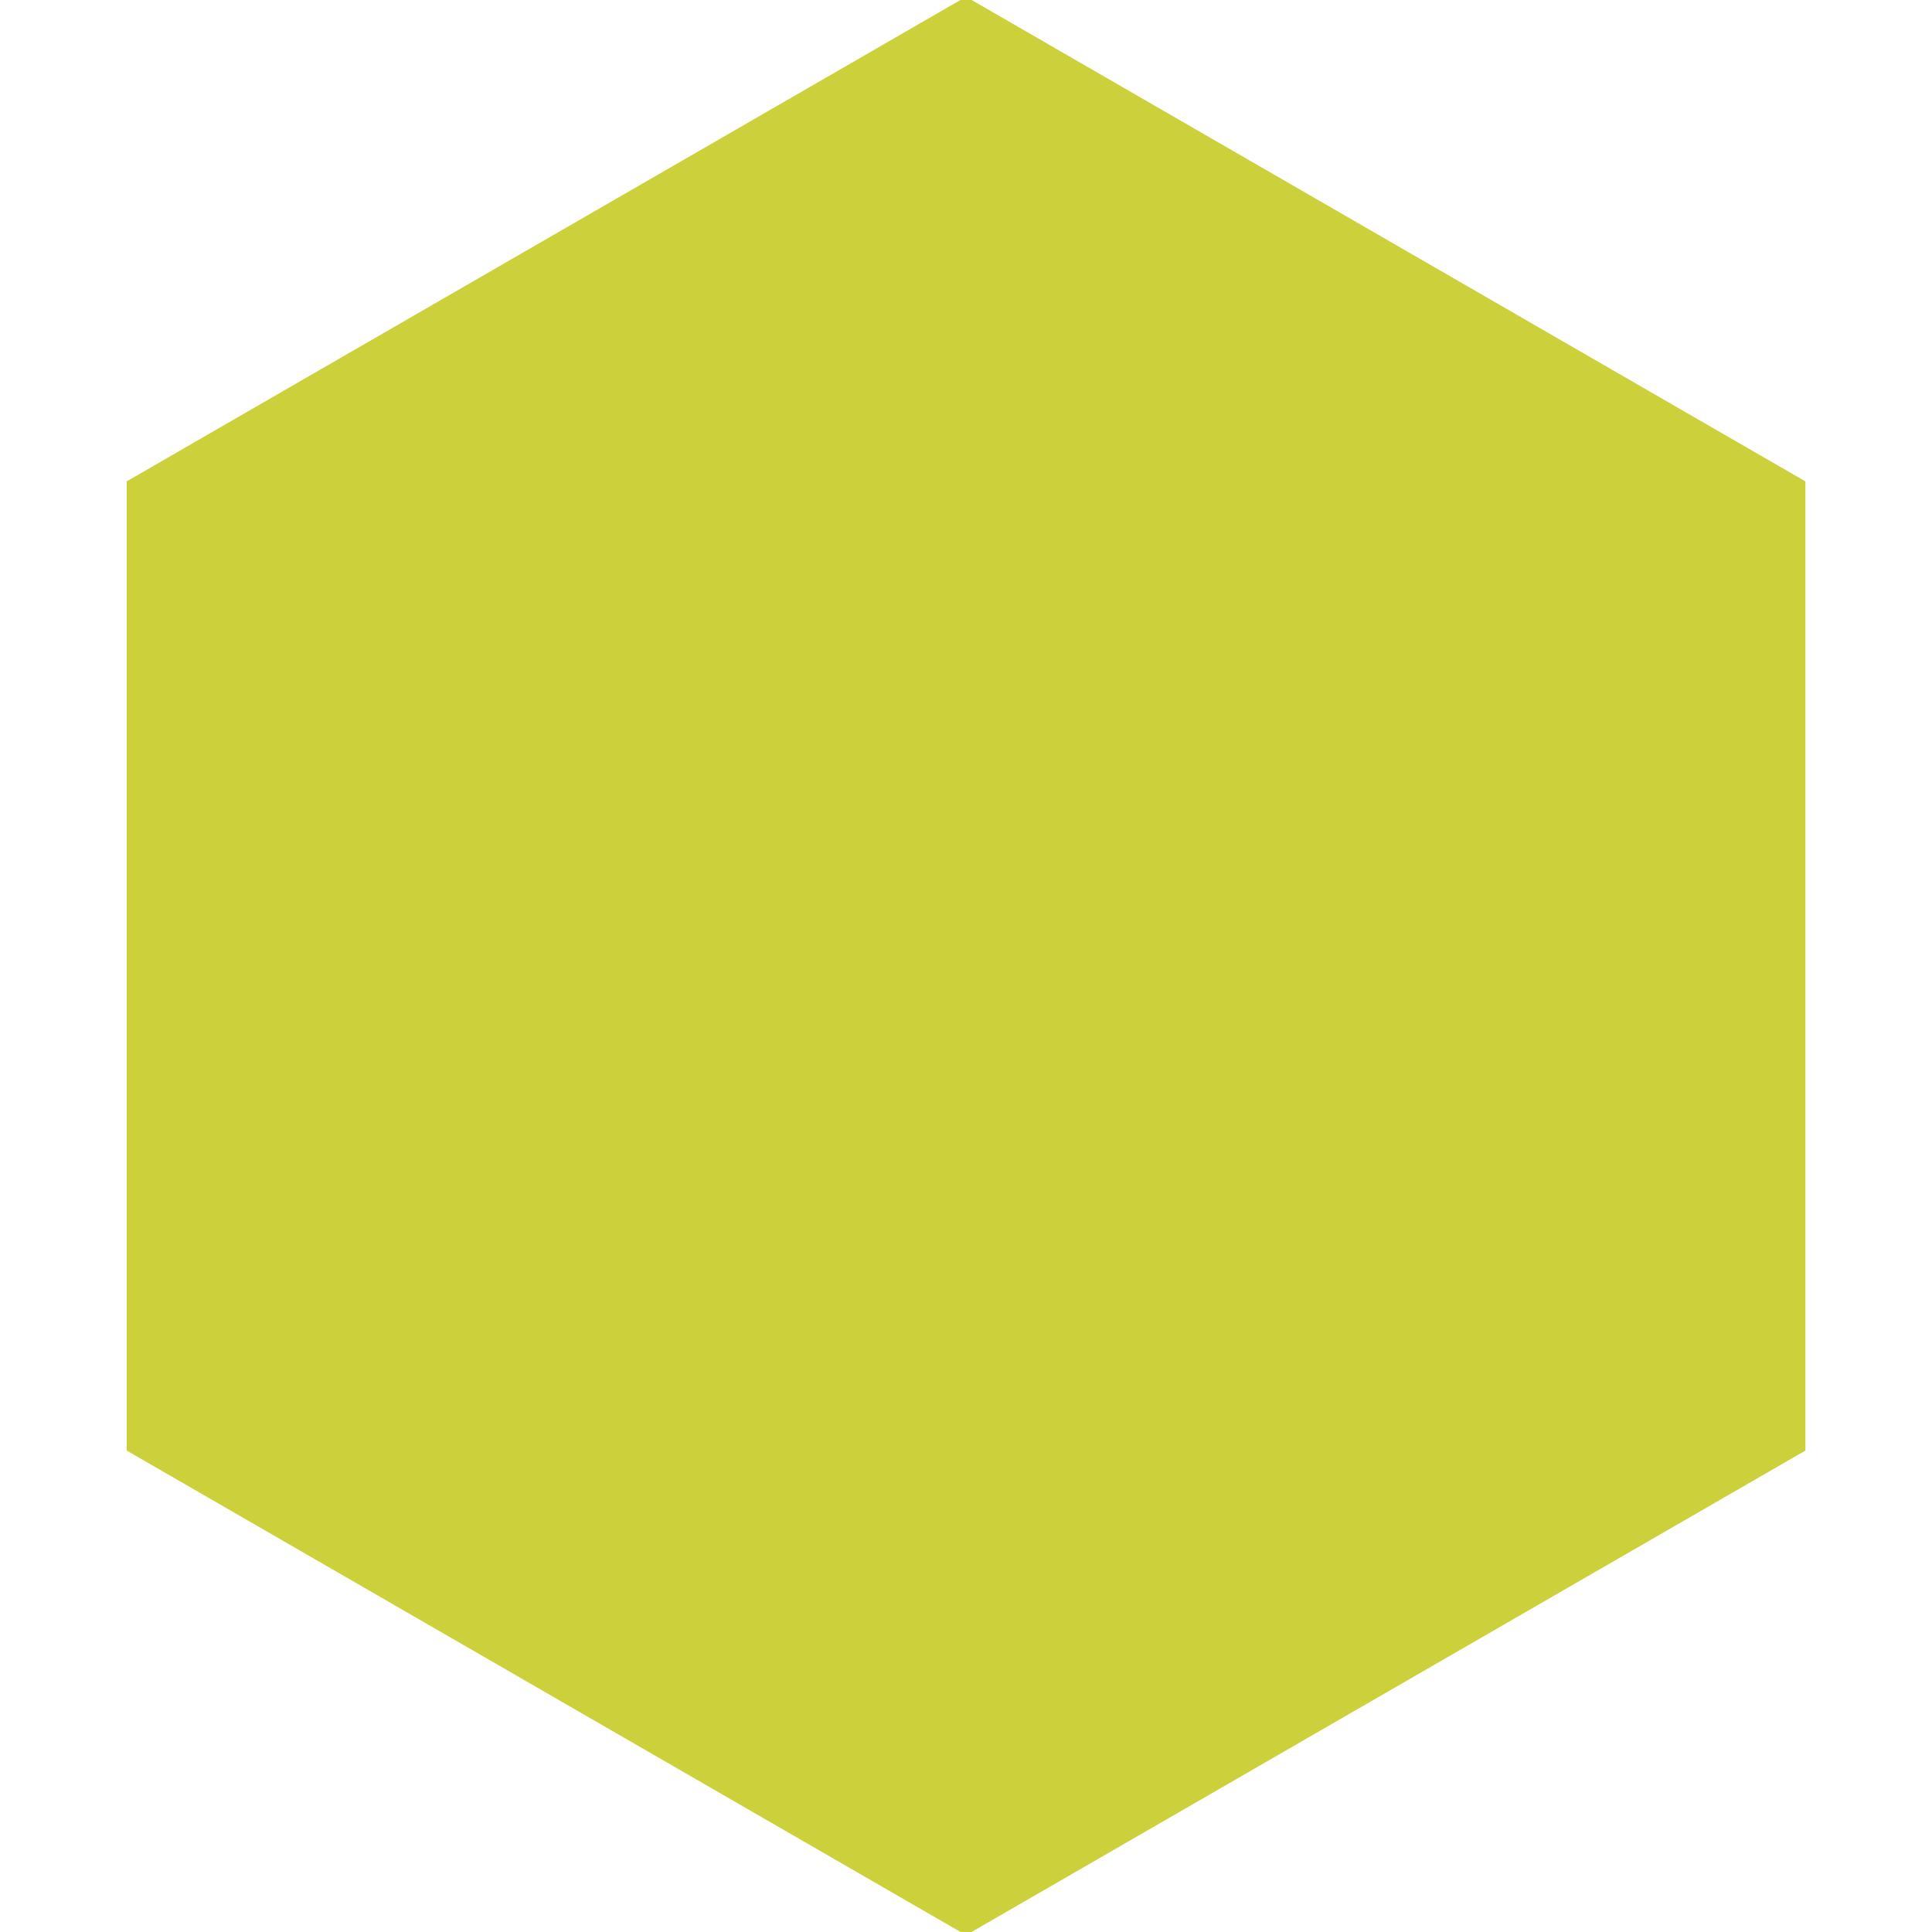
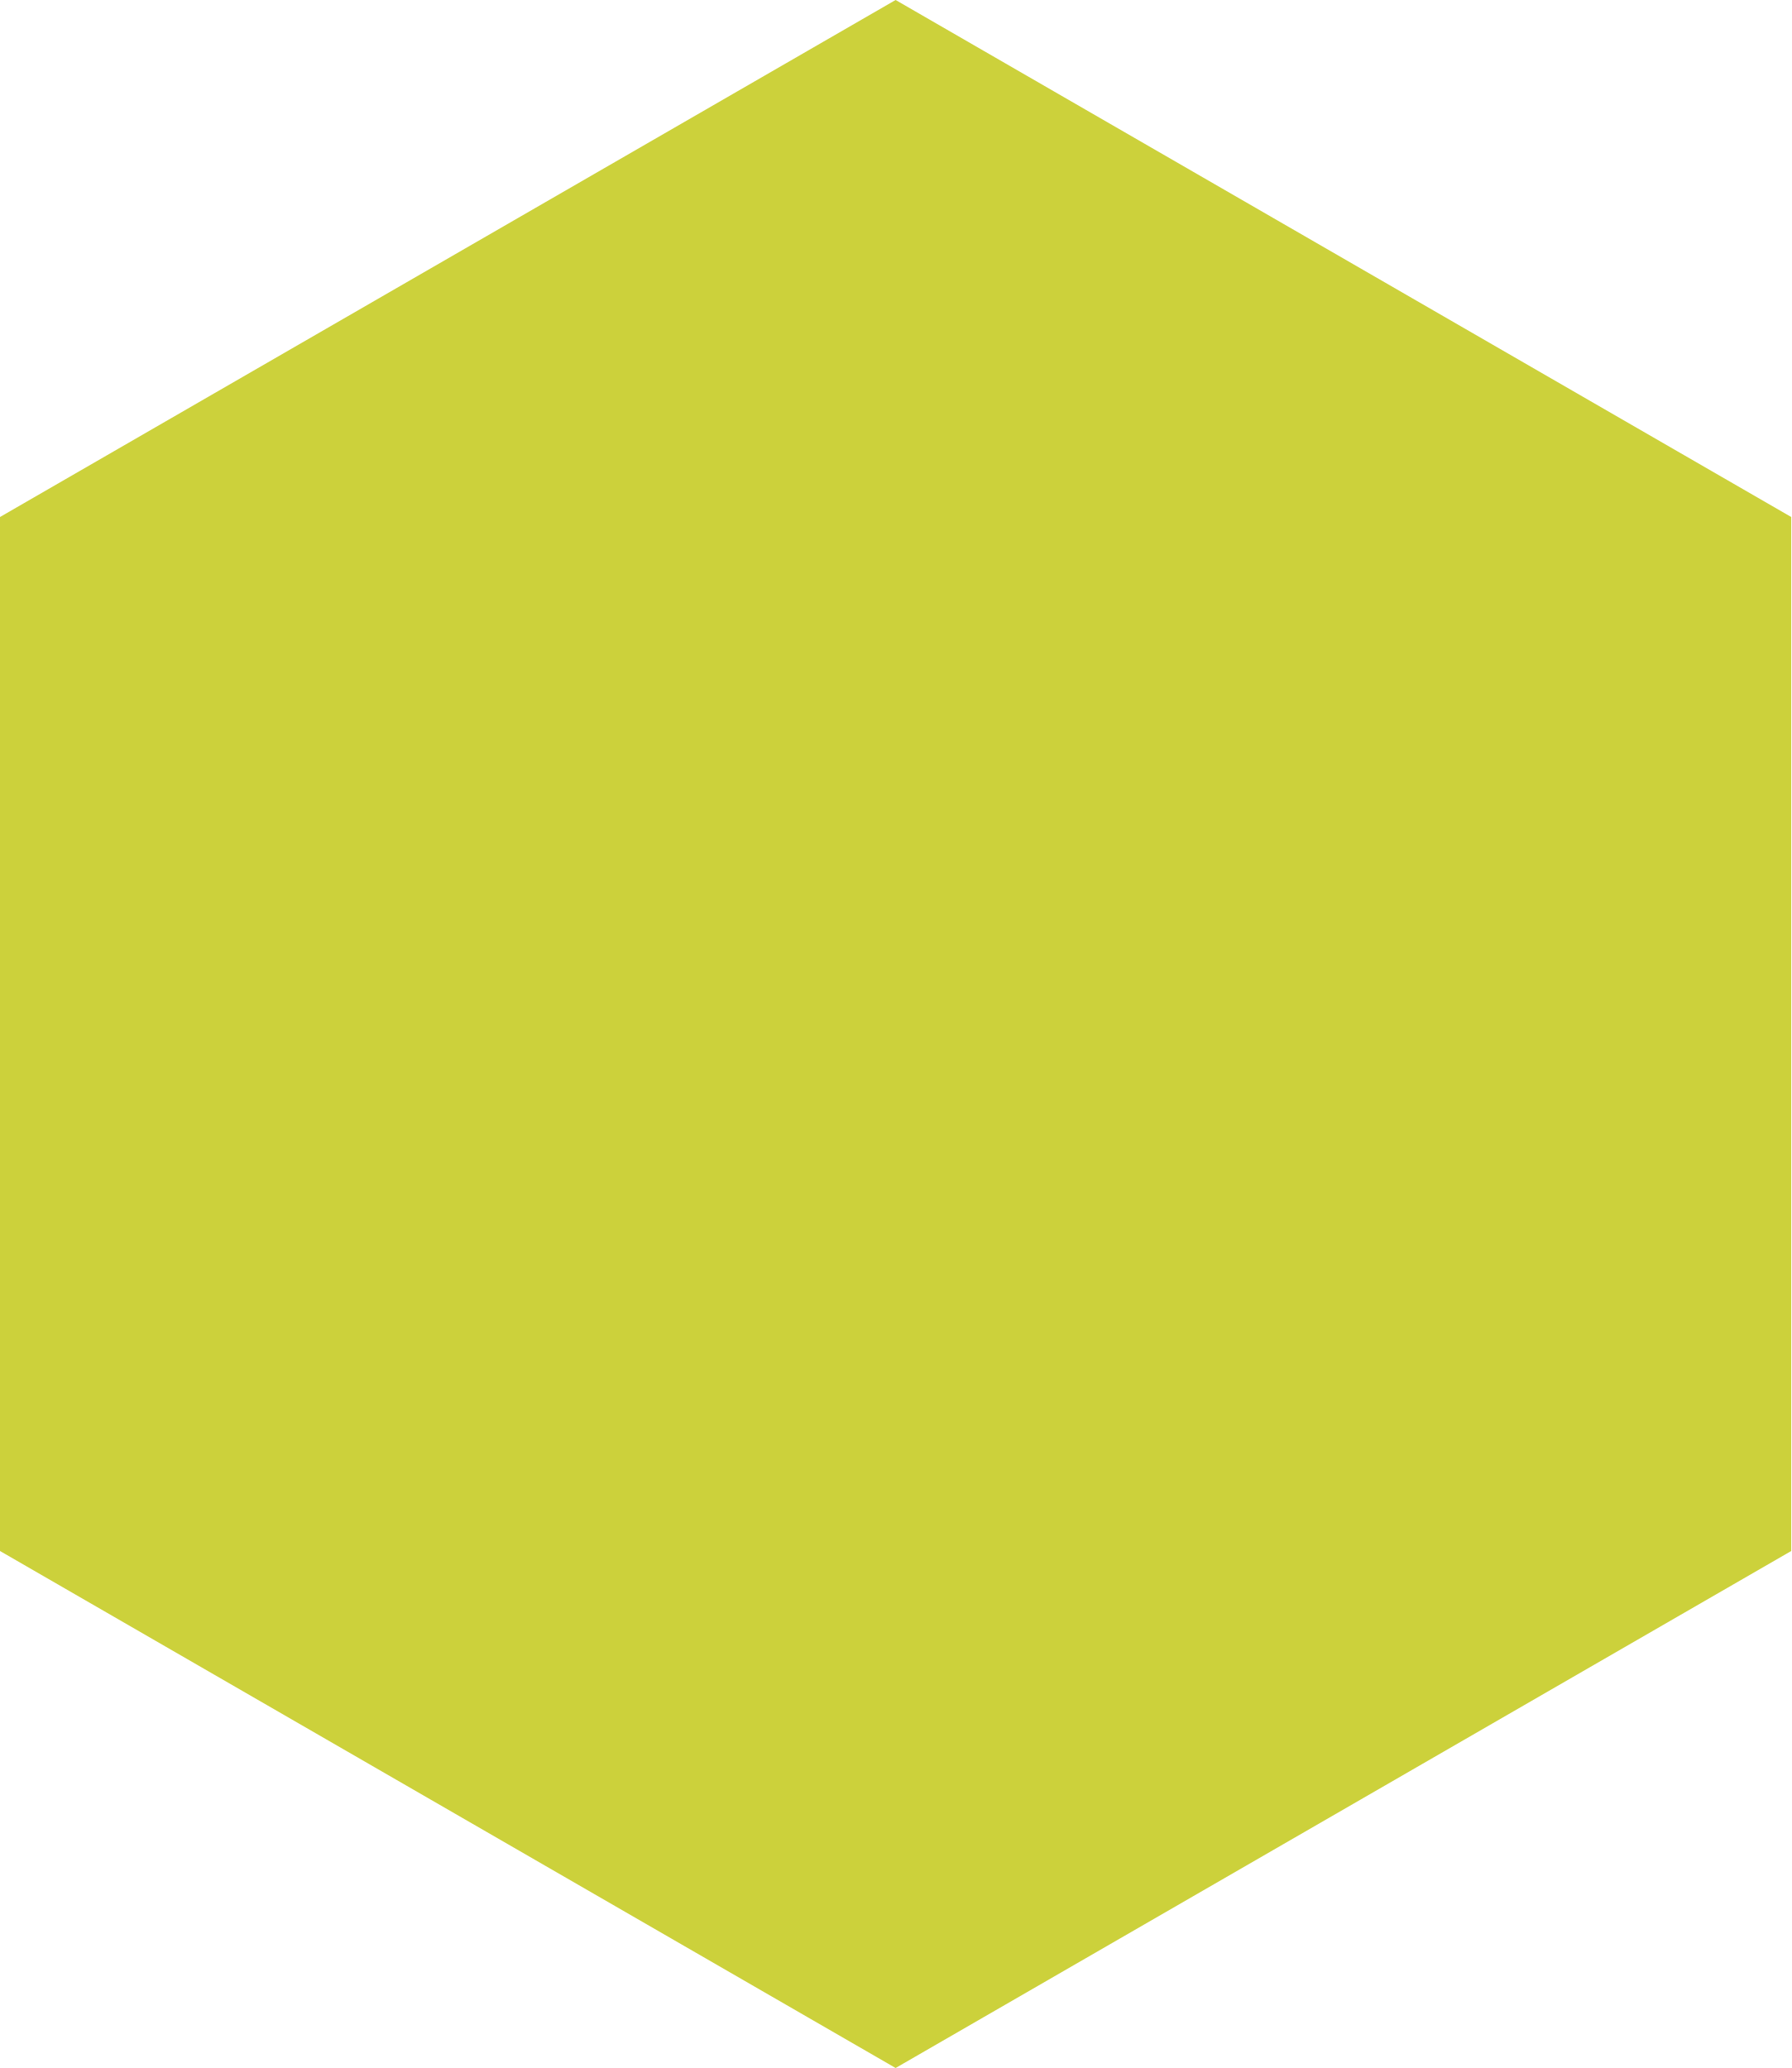
- <svg xmlns="http://www.w3.org/2000/svg" version="1.1" width="256" height="256" id="svg2">
-   <defs id="defs4">
-   </defs>
-   <g transform="translate(0,-796.3622)" id="layer1">
-     <path d="m 256.429,127.995 -64.212,111.218 -128.423,0 L -0.418,127.995 63.794,16.777 l 128.423,0 z" transform="matrix(0.8660254,-0.5,0.5,0.8660254,-46.84791,877.5128)" id="path3025" style="fill:#ccd13b;fill-opacity:1;stroke:none" />
+ <svg xmlns="http://www.w3.org/2000/svg" id="svg2" height="256" width="221.702" version="1.1">
+   <defs id="defs4" />
+   <g id="layer1" transform="translate(-17.149,-796.3622)">
+     <path style="fill:#ccd13b;fill-opacity:1;stroke:none" id="path3025" transform="matrix(0.8660254,-0.5,0.5,0.8660254,-46.84791,877.5128)" d="m 255.998,127.997 -64,110.851 -128,1.3e-4 L -0.002,127.997 63.998,17.146 191.998,17.145 Z" />
  </g>
</svg>
